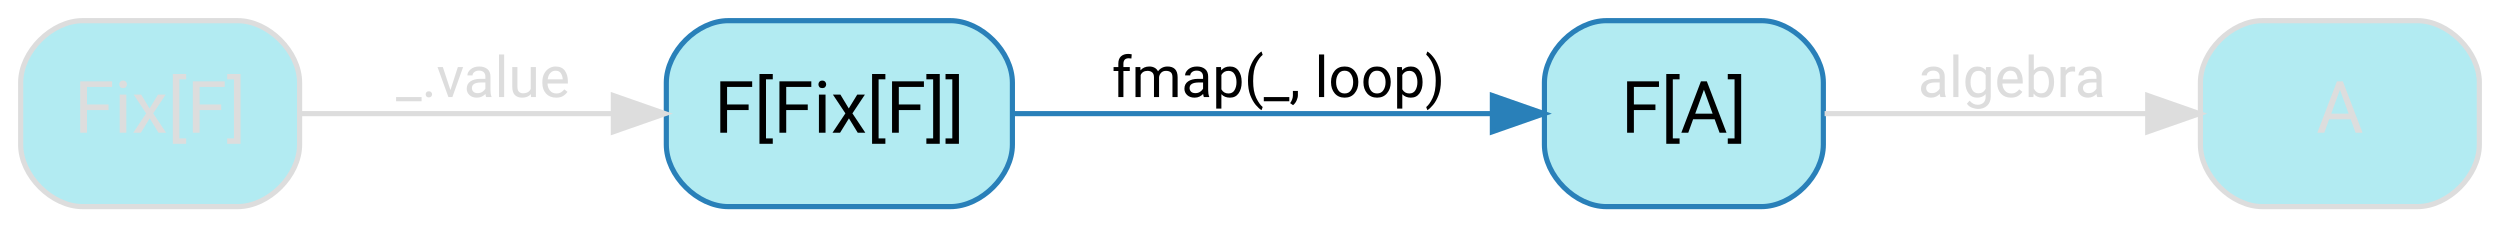
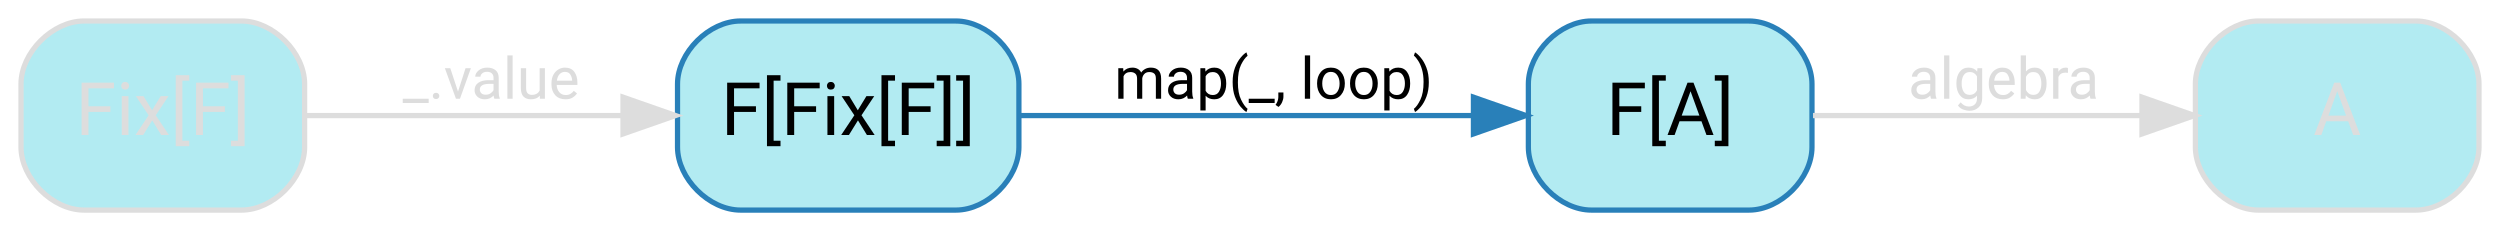
- <svg xmlns="http://www.w3.org/2000/svg" width="484pt" height="44pt" viewBox="0.00 0.00 484.00 44.00">
+ <svg xmlns="http://www.w3.org/2000/svg" width="476pt" height="44pt" viewBox="0.00 0.00 476.00 44.00">
  <g id="graph0" class="graph" transform="scale(1 1) rotate(0) translate(4 40)">
    <g id="node1" class="node">
-       <path fill="#b2ebf2" stroke="#2980b9" d="M180,-36C180,-36 137,-36 137,-36 131,-36 125,-30 125,-24 125,-24 125,-12 125,-12 125,-6 131,0 137,0 137,0 180,0 180,0 186,0 192,-6 192,-12 192,-12 192,-24 192,-24 192,-30 186,-36 180,-36" />
-       <text text-anchor="middle" x="158.5" y="-14.3" font-family="Segoe UI,Roboto,Helvetica,Arial,sans-serif" font-size="14.00" fill="#000000">F[Fix[F]]</text>
+       <path fill="#b2ebf2" stroke="#2980b9" d="M178,-36C178,-36 137,-36 137,-36 131,-36 125,-30 125,-24 125,-24 125,-12 125,-12 125,-6 131,0 137,0 137,0 178,0 178,0 184,0 190,-6 190,-12 190,-12 190,-24 190,-24 190,-30 184,-36 178,-36" />
+       <text text-anchor="middle" x="157.5" y="-14.3" font-family="Segoe UI,Roboto,Helvetica,Arial,sans-serif" font-size="14.00" fill="#000000">F[Fix[F]]</text>
    </g>
    <g id="node2" class="node">
-       <path fill="#b2ebf2" stroke="#2980b9" d="M337,-36C337,-36 307,-36 307,-36 301,-36 295,-30 295,-24 295,-24 295,-12 295,-12 295,-6 301,0 307,0 307,0 337,0 337,0 343,0 349,-6 349,-12 349,-12 349,-24 349,-24 349,-30 343,-36 337,-36" />
-       <text text-anchor="middle" x="322" y="-14.3" font-family="Segoe UI,Roboto,Helvetica,Arial,sans-serif" font-size="14.00" fill="#000000">F[A]</text>
+       <path fill="#b2ebf2" stroke="#2980b9" d="M329,-36C329,-36 299,-36 299,-36 293,-36 287,-30 287,-24 287,-24 287,-12 287,-12 287,-6 293,0 299,0 299,0 329,0 329,0 335,0 341,-6 341,-12 341,-12 341,-24 341,-24 341,-30 335,-36 329,-36" />
+       <text text-anchor="middle" x="314" y="-14.3" font-family="Segoe UI,Roboto,Helvetica,Arial,sans-serif" font-size="14.00" fill="#000000">F[A]</text>
    </g>
    <g id="edge2" class="edge">
-       <path fill="none" stroke="#2980b9" d="M192.377,-18C219.333,-18 257.01,-18 284.799,-18" />
-       <polygon fill="#2980b9" stroke="#2980b9" points="284.923,-21.5 294.923,-18 284.923,-14.5 284.923,-21.5" />
-       <text text-anchor="middle" x="243.5" y="-21.2" font-family="Segoe UI,Roboto,Helvetica,Arial,sans-serif" font-size="11.00" fill="#000000">fmap(_, loop)</text>
+       <path fill="none" stroke="#2980b9" d="M190.14,-18C215.12,-18 250.03,-18 276.25,-18" />
+       <polygon fill="#2980b9" stroke="#2980b9" points="276.54,-21.5 286.54,-18 276.54,-14.5 276.54,-21.5" />
+       <text text-anchor="middle" x="238.5" y="-21.2" font-family="Segoe UI,Roboto,Helvetica,Arial,sans-serif" font-size="11.00" fill="#000000">map(_, loop)</text>
    </g>
    <g id="node4" class="node">
-       <path fill="#b2ebf2" stroke="#dddddd" d="M464,-36C464,-36 434,-36 434,-36 428,-36 422,-30 422,-24 422,-24 422,-12 422,-12 422,-6 428,0 434,0 434,0 464,0 464,0 470,0 476,-6 476,-12 476,-12 476,-24 476,-24 476,-30 470,-36 464,-36" />
-       <text text-anchor="middle" x="449" y="-14.3" font-family="Segoe UI,Roboto,Helvetica,Arial,sans-serif" font-size="14.00" fill="#dddddd">A</text>
+       <path fill="#b2ebf2" stroke="#dddddd" d="M456,-36C456,-36 426,-36 426,-36 420,-36 414,-30 414,-24 414,-24 414,-12 414,-12 414,-6 420,0 426,0 426,0 456,0 456,0 462,0 468,-6 468,-12 468,-12 468,-24 468,-24 468,-30 462,-36 456,-36" />
+       <text text-anchor="middle" x="441" y="-14.3" font-family="Segoe UI,Roboto,Helvetica,Arial,sans-serif" font-size="14.00" fill="#dddddd">A</text>
    </g>
    <g id="edge3" class="edge">
-       <path fill="none" stroke="#dddddd" d="M349.245,-18C367.492,-18 391.746,-18 411.769,-18" />
-       <polygon fill="#dddddd" stroke="#dddddd" points="411.8,-21.5 421.8,-18 411.8,-14.5 411.8,-21.5" />
-       <text text-anchor="middle" x="385.5" y="-21.2" font-family="Segoe UI,Roboto,Helvetica,Arial,sans-serif" font-size="11.00" fill="#dddddd">algebra</text>
+       <path fill="none" stroke="#dddddd" d="M341.2,-18C359.37,-18 383.8,-18 403.82,-18" />
+       <polygon fill="#dddddd" stroke="#dddddd" points="403.83,-21.5 413.83,-18 403.83,-14.5 403.83,-21.5" />
+       <text text-anchor="middle" x="377.5" y="-21.2" font-family="Segoe UI,Roboto,Helvetica,Arial,sans-serif" font-size="11.00" fill="#dddddd">algebra</text>
    </g>
    <g id="node3" class="node">
      <path fill="#b2ebf2" stroke="#dddddd" d="M42,-36C42,-36 12,-36 12,-36 6,-36 0,-30 0,-24 0,-24 0,-12 0,-12 0,-6 6,0 12,0 12,0 42,0 42,0 48,0 54,-6 54,-12 54,-12 54,-24 54,-24 54,-30 48,-36 42,-36" />
      <text text-anchor="middle" x="27" y="-14.3" font-family="Segoe UI,Roboto,Helvetica,Arial,sans-serif" font-size="14.00" fill="#dddddd">Fix[F]</text>
    </g>
    <g id="edge1" class="edge">
-       <path fill="none" stroke="#dddddd" d="M54.247,-18C71.672,-18 94.667,-18 114.627,-18" />
-       <polygon fill="#dddddd" stroke="#dddddd" points="114.742,-21.5 124.742,-18 114.742,-14.5 114.742,-21.5" />
+       <path fill="none" stroke="#dddddd" d="M54,-18C71.37,-18 94.58,-18 114.53,-18" />
+       <polygon fill="#dddddd" stroke="#dddddd" points="114.62,-21.5 124.62,-18 114.62,-14.5 114.62,-21.5" />
      <text text-anchor="middle" x="89.5" y="-21.2" font-family="Segoe UI,Roboto,Helvetica,Arial,sans-serif" font-size="11.00" fill="#dddddd">_.value</text>
    </g>
  </g>
</svg>
